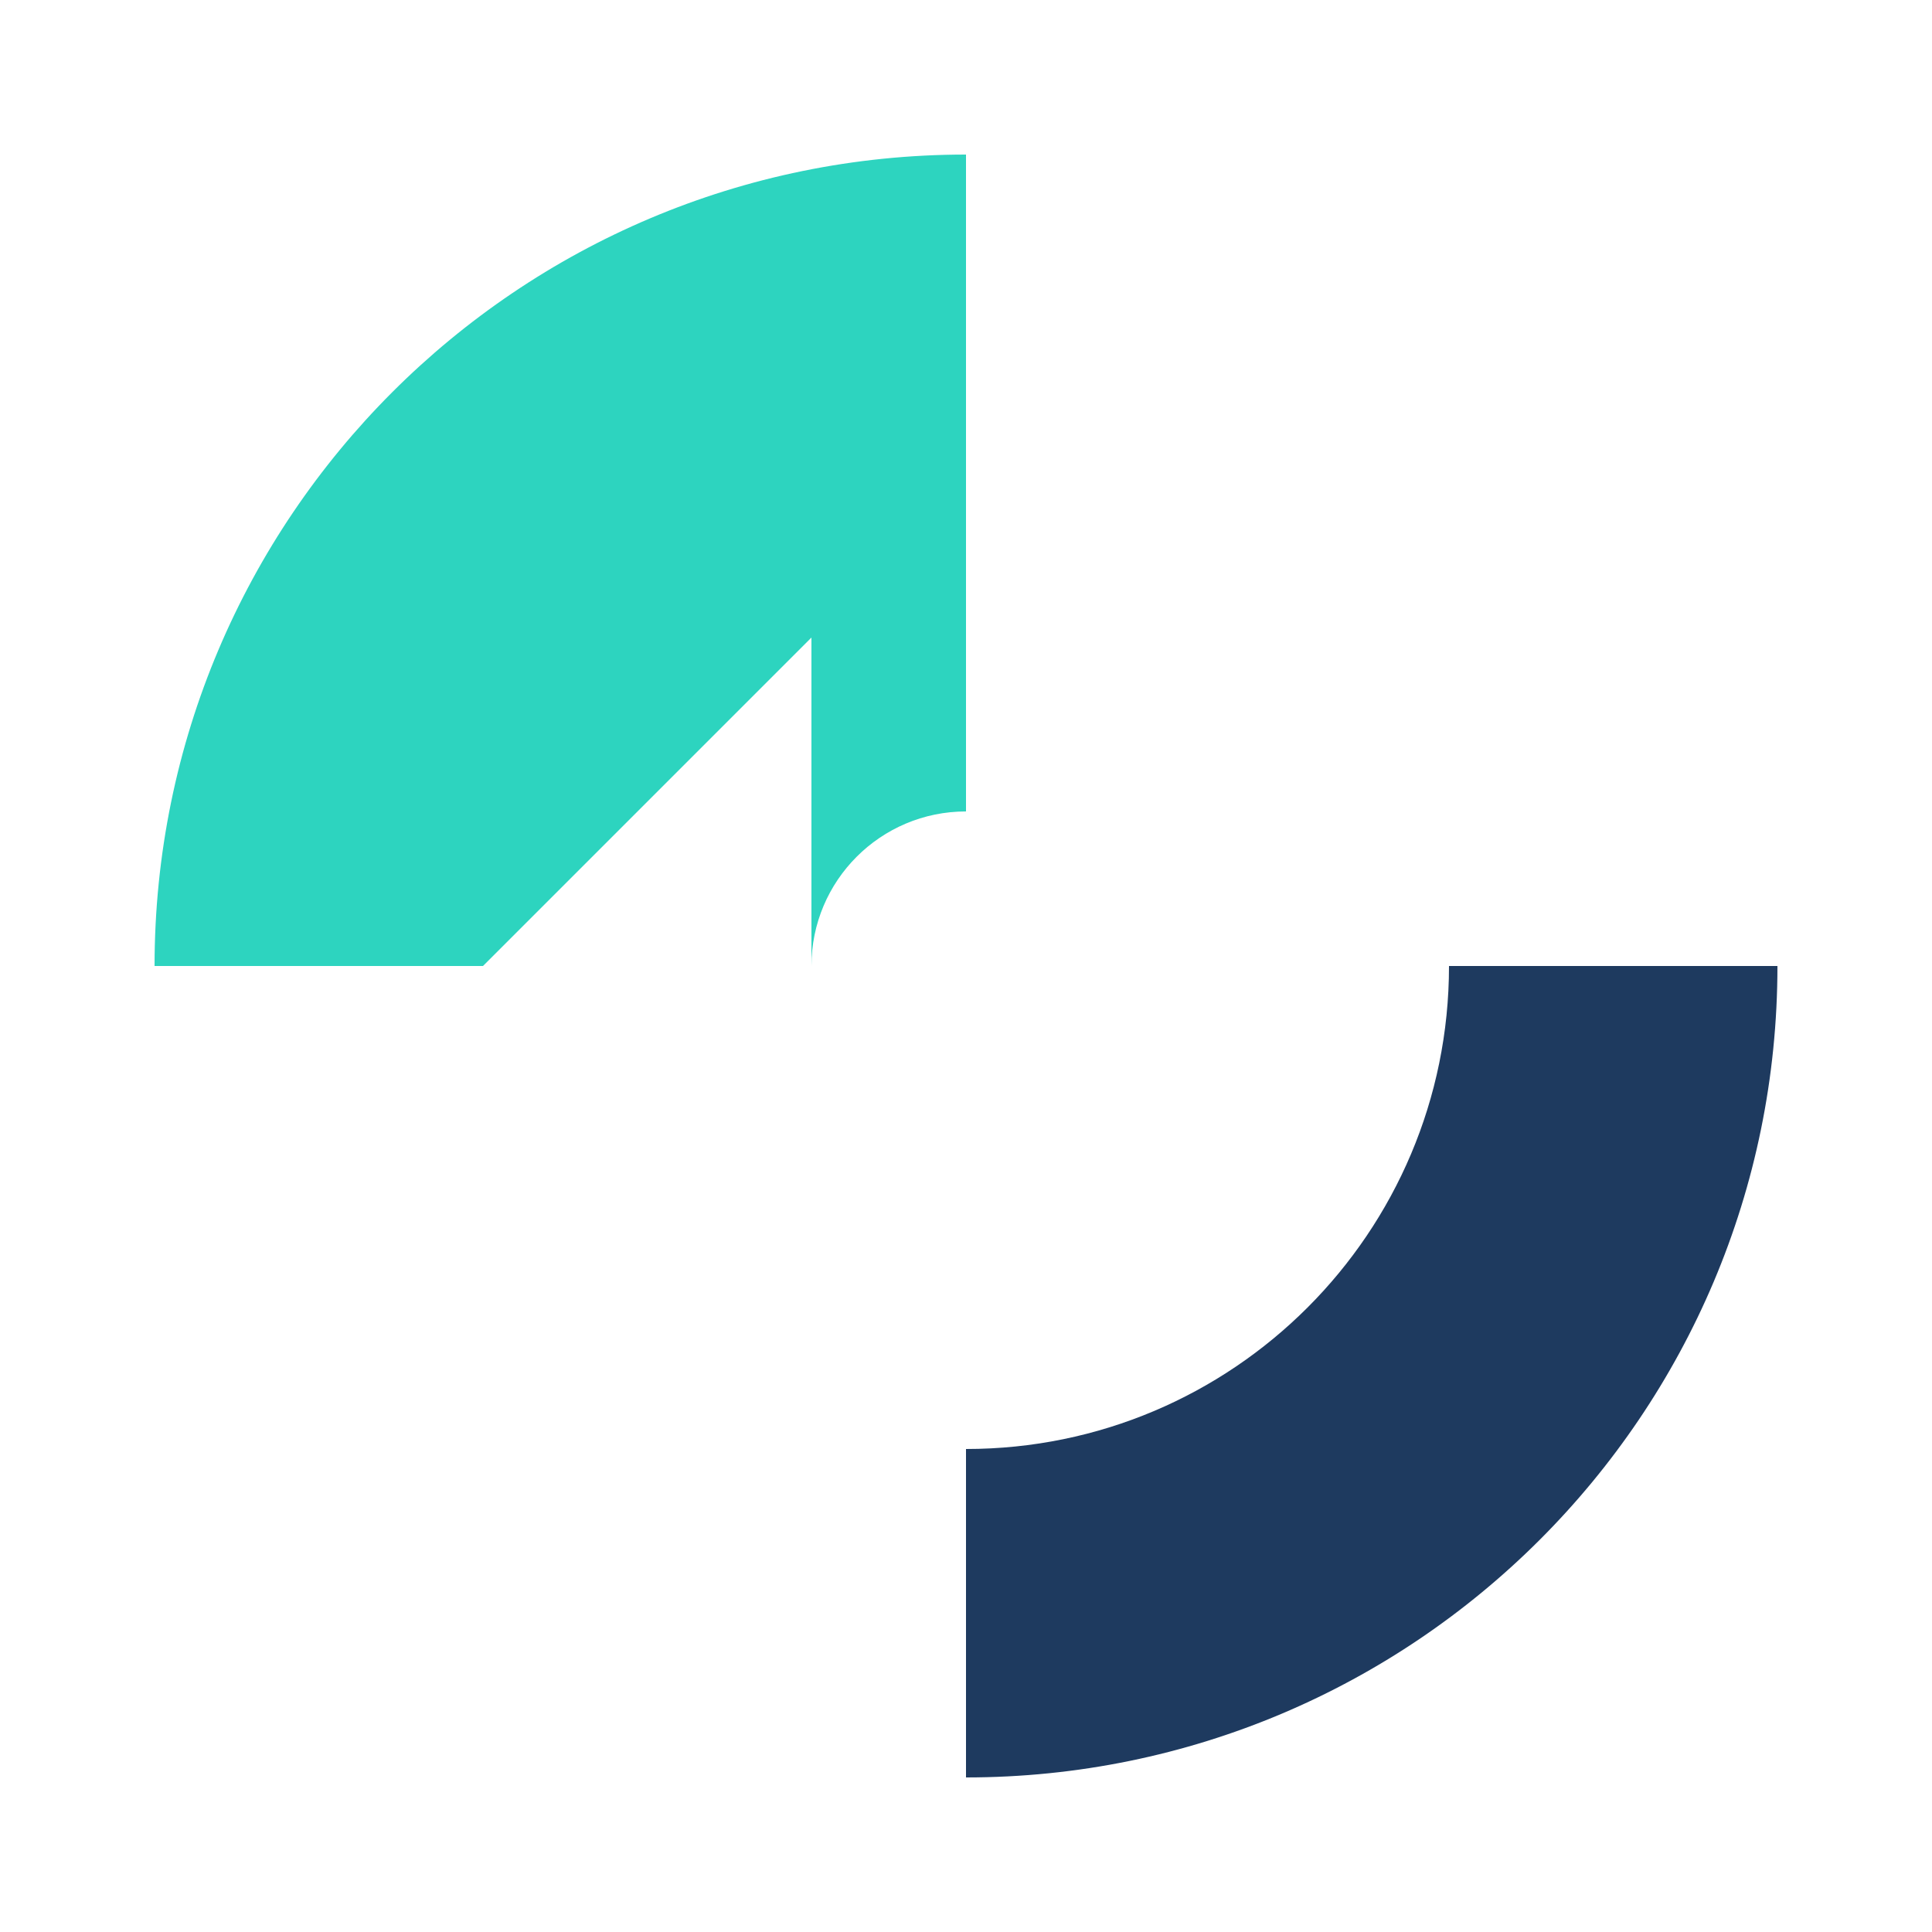
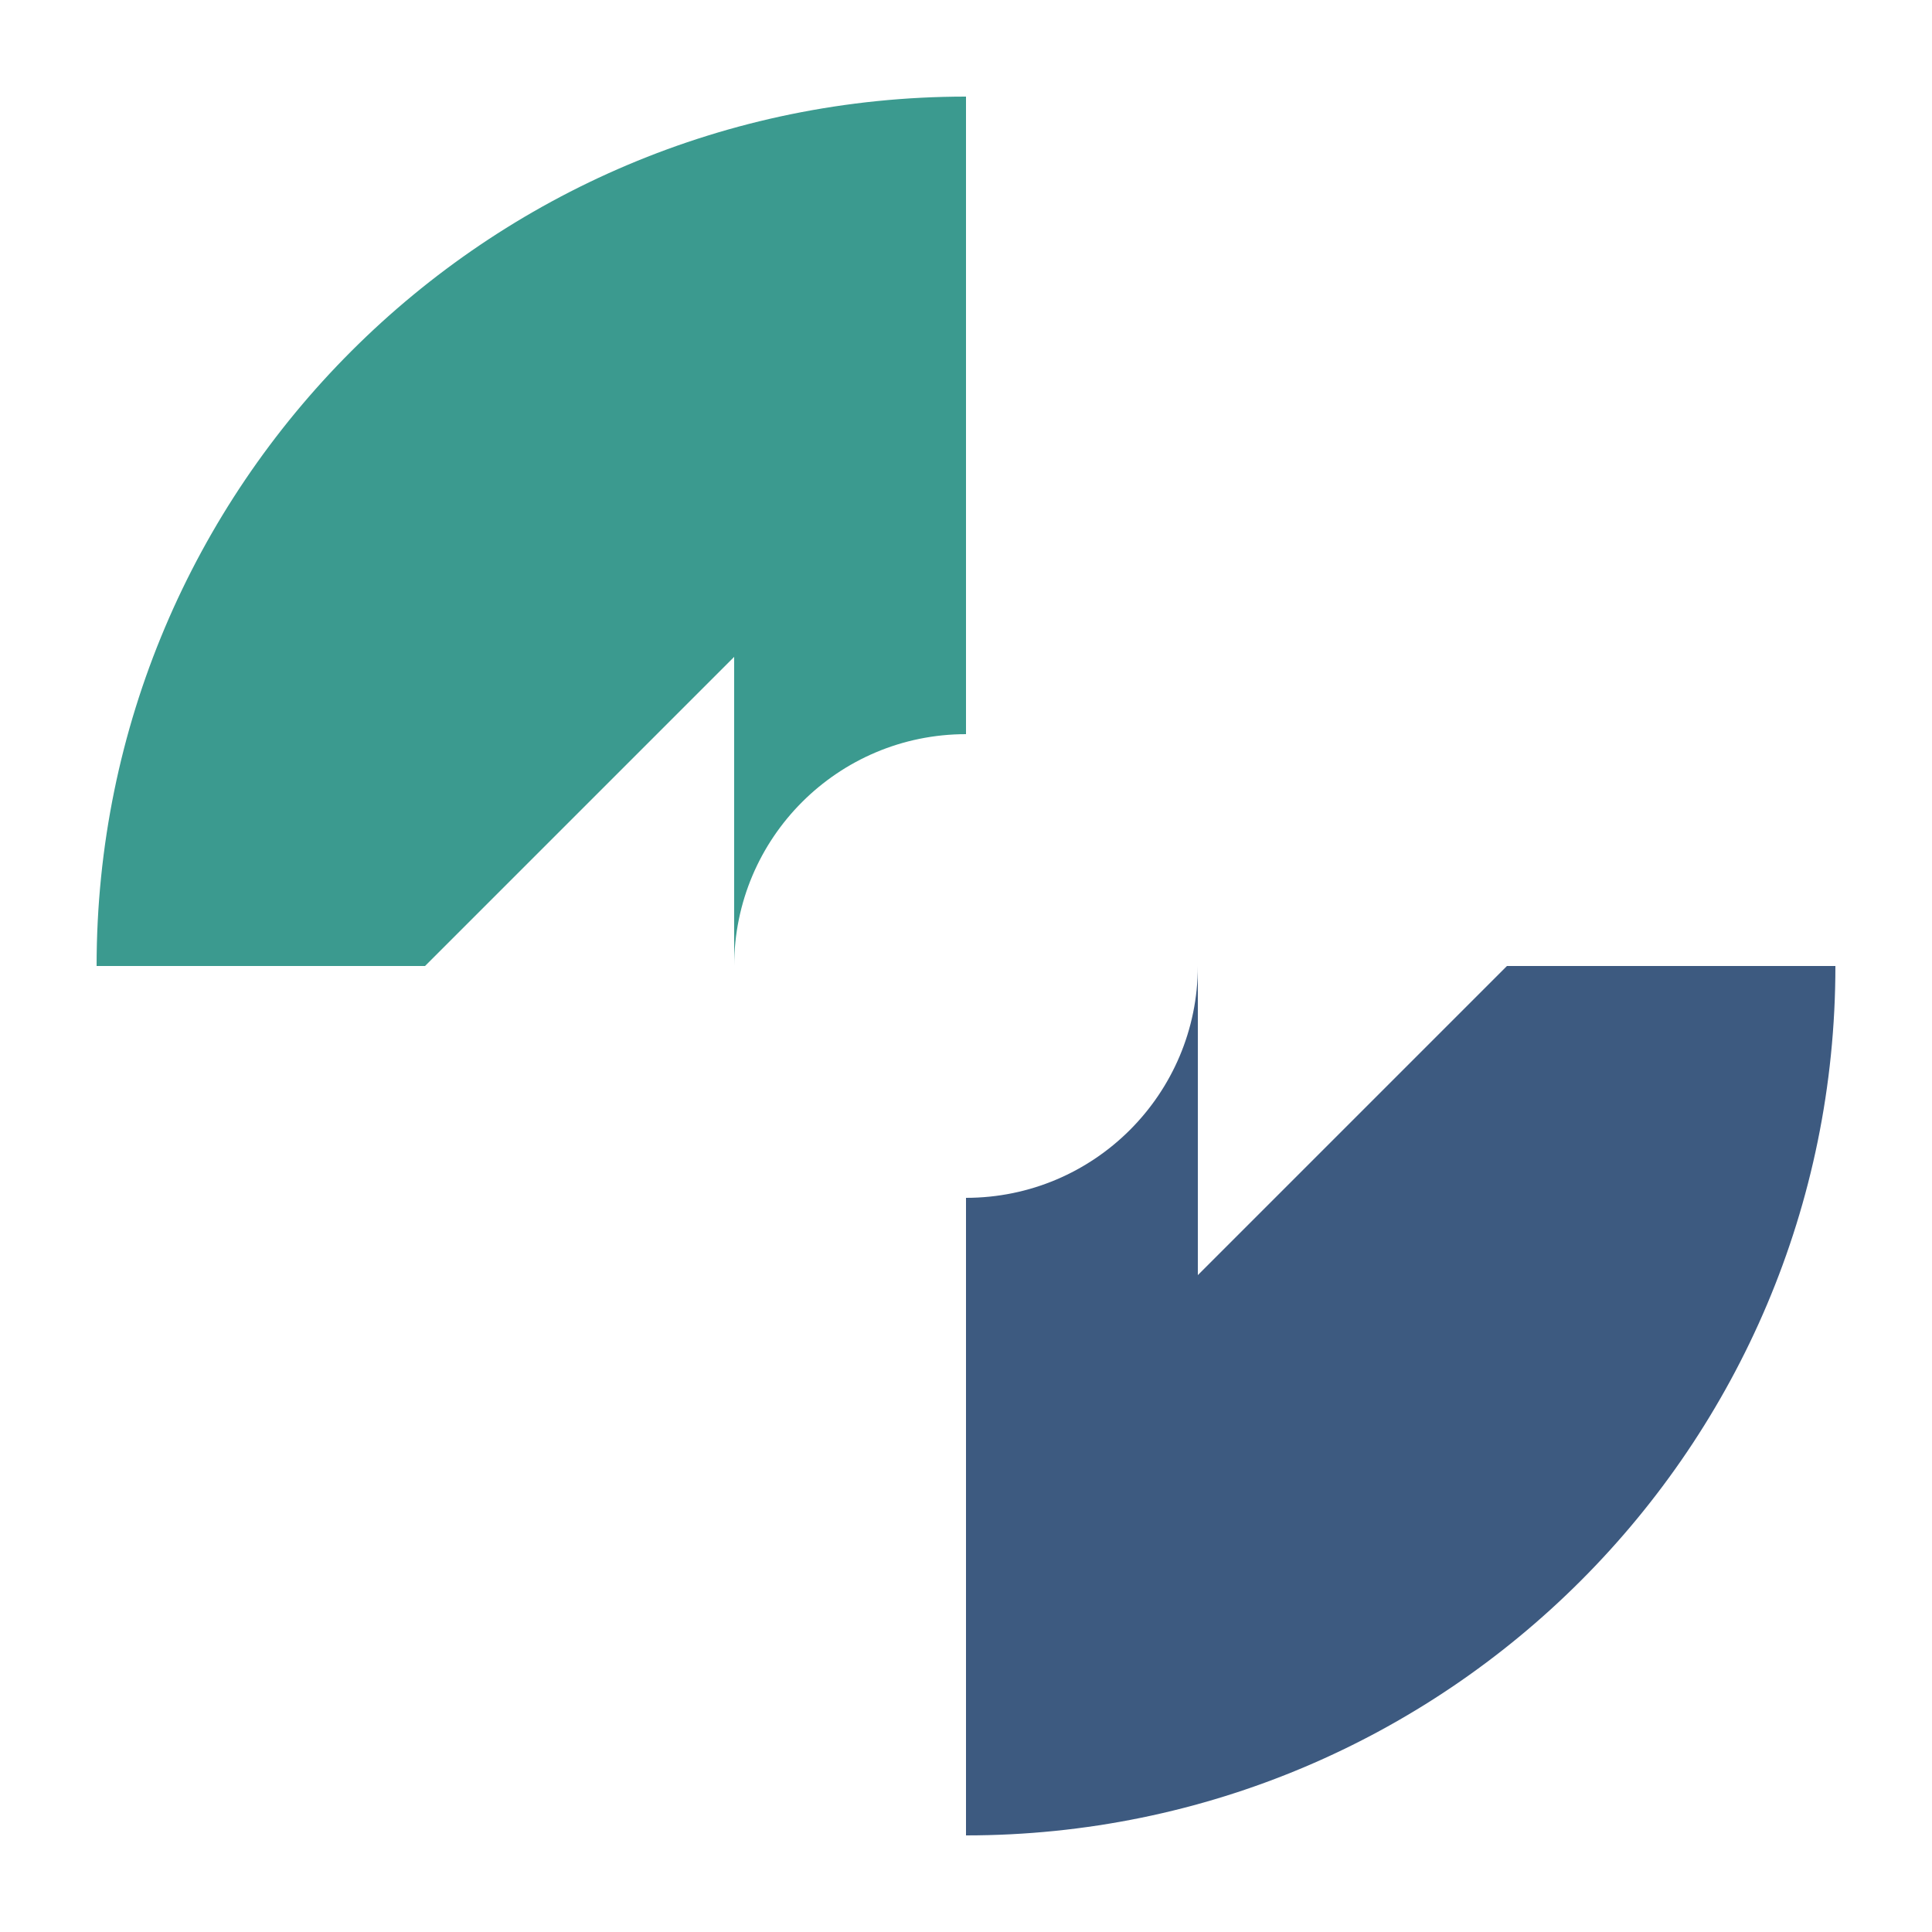
<svg xmlns="http://www.w3.org/2000/svg" width="32" height="32" viewBox="0 0 100 100" fill="none">
-   <path d="M50 8        A42 42 0 0 0 8 50        L25 50        L42 33        L42 50        A8 8 0 0 1 50 42        L50 8 Z" fill="#2DD4BF" />
-   <path d="M50 92        A42 42 0 0 0 92 50        L75 50        A25 25 0 0 1 50 75        L50 92 Z" fill="#1E3A5F" />
+   <path d="M50 5 A45 45 0 0 0 5 50 L22 50 L38 34 L38 50 A12 12 0 0 1 50 38 L50 5 Z" fill="#3B9A8F" />
+   <path d="M50 95 A45 45 0 0 0 95 50 L78 50 L62 66 L62 50 A12 12 0 0 1 50 62 L50 95 Z" fill="#3D5A80" />
</svg>
